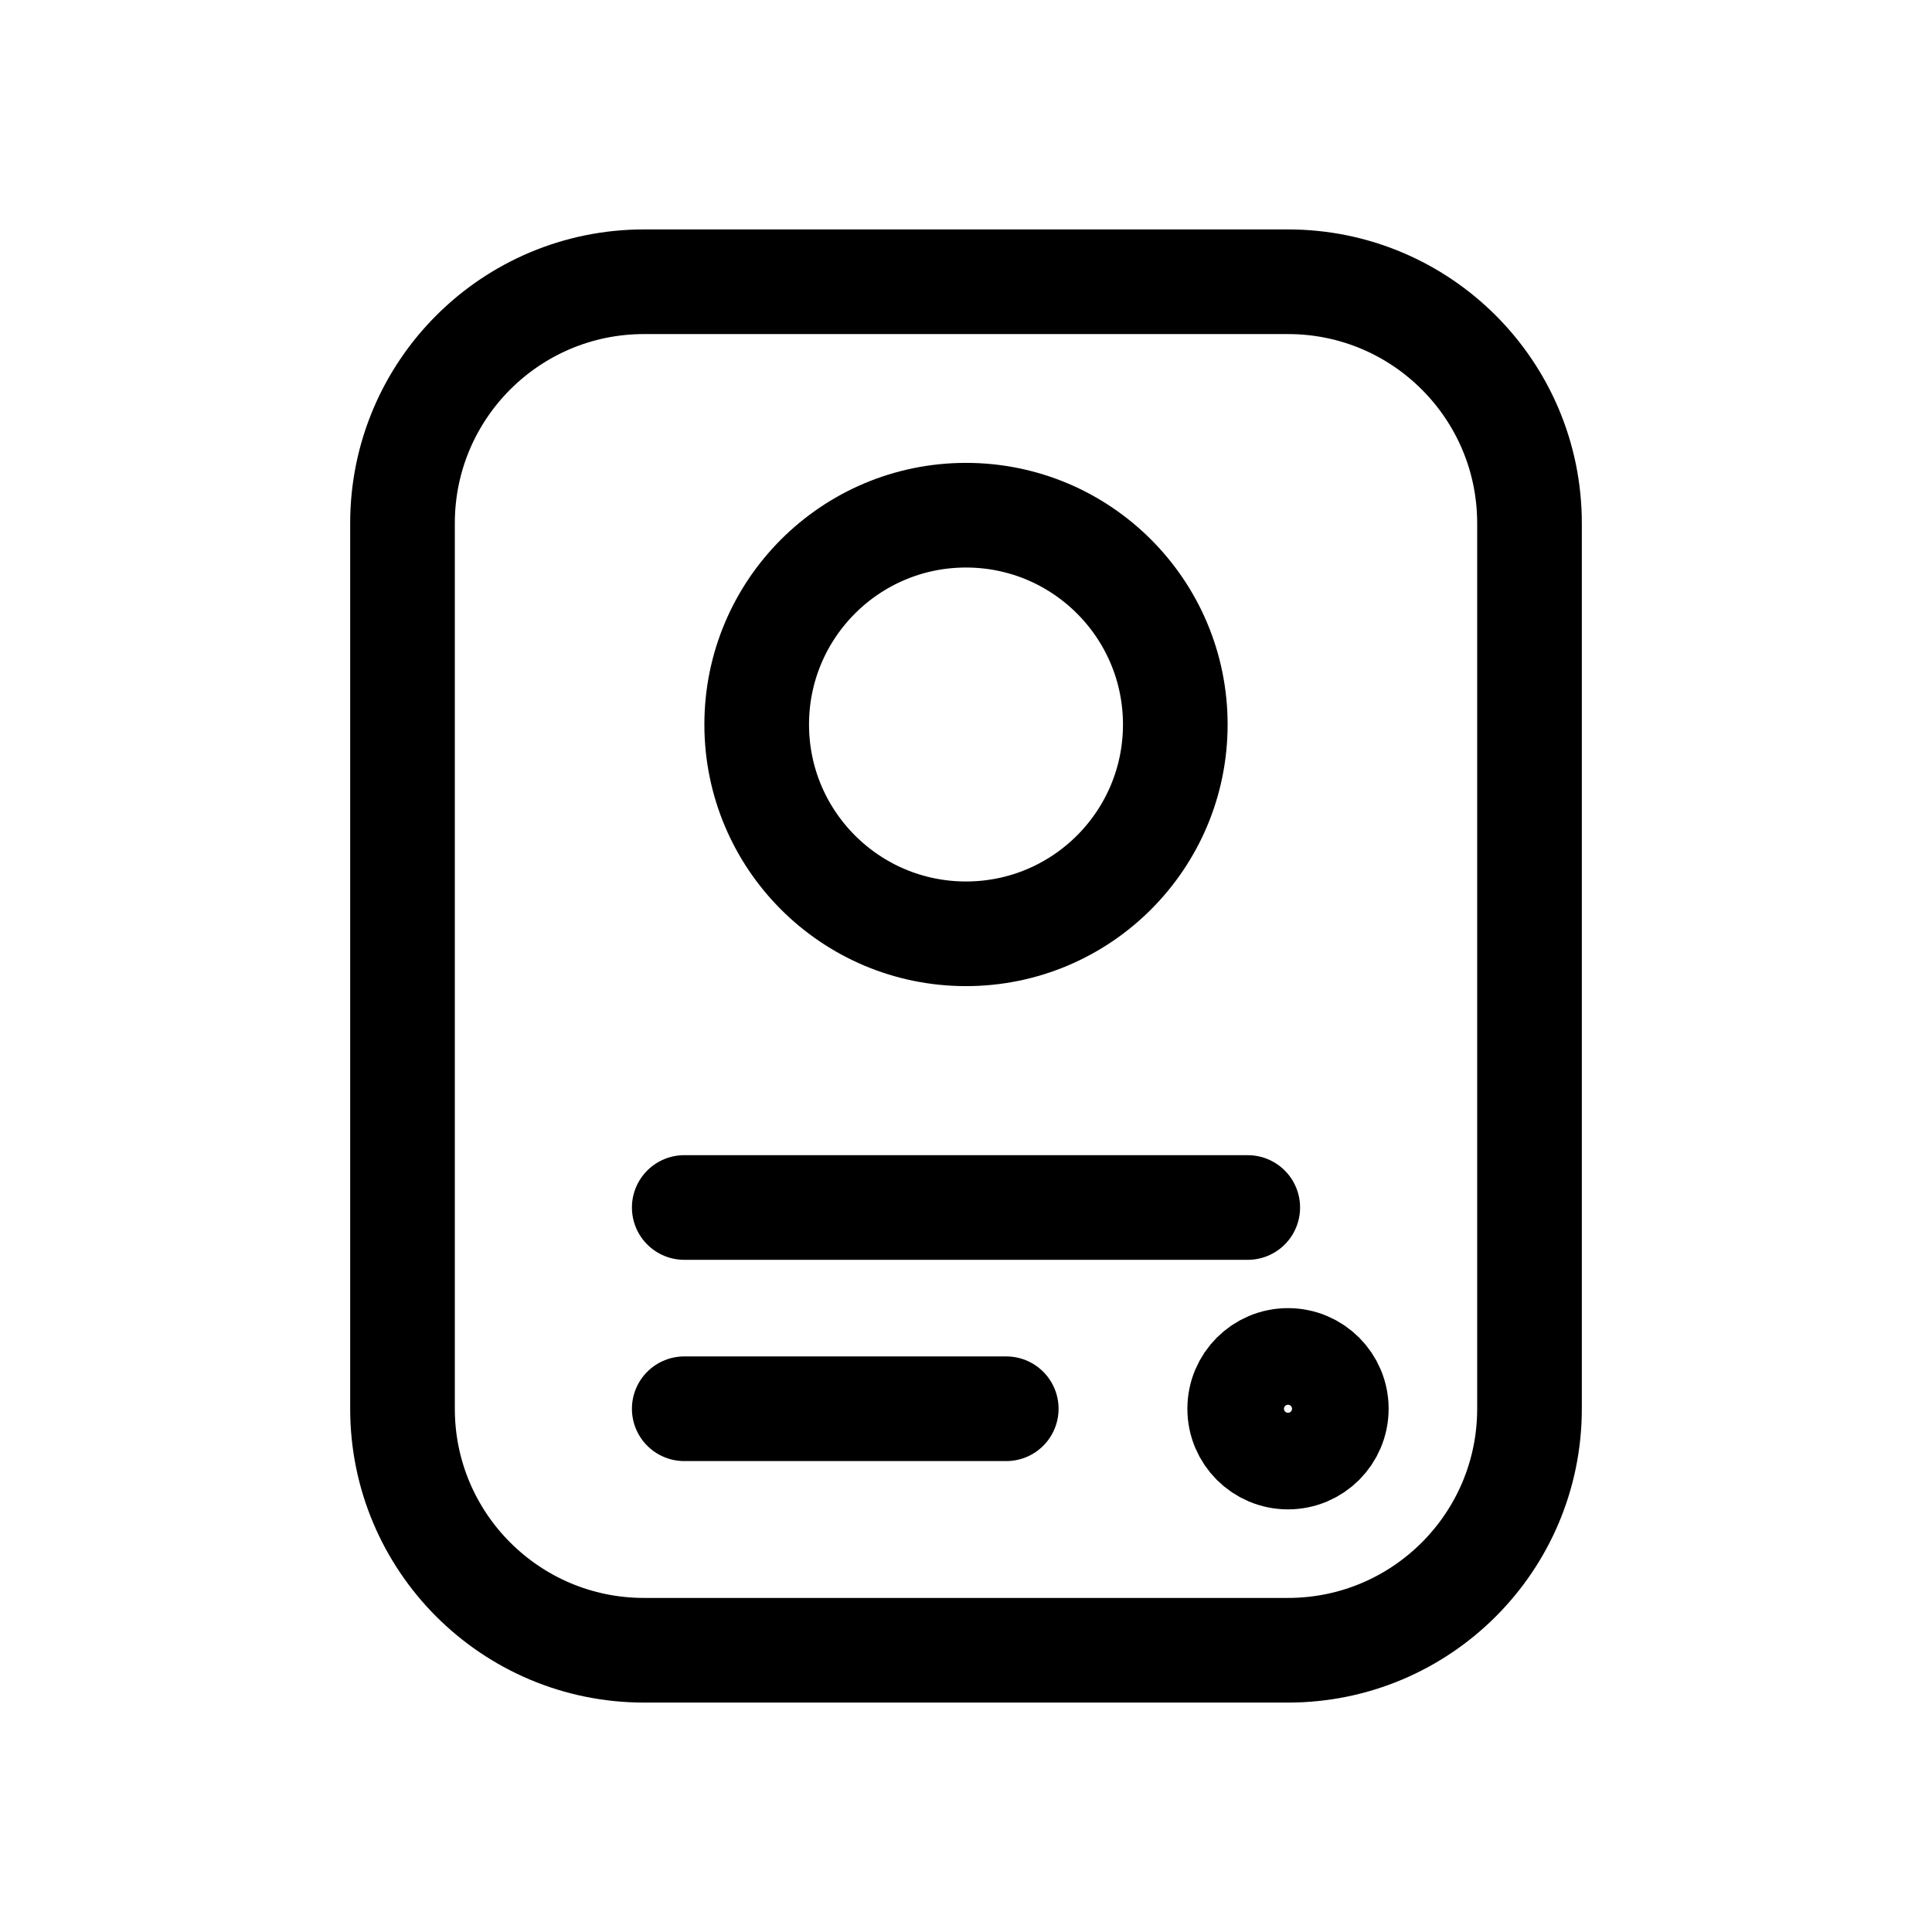
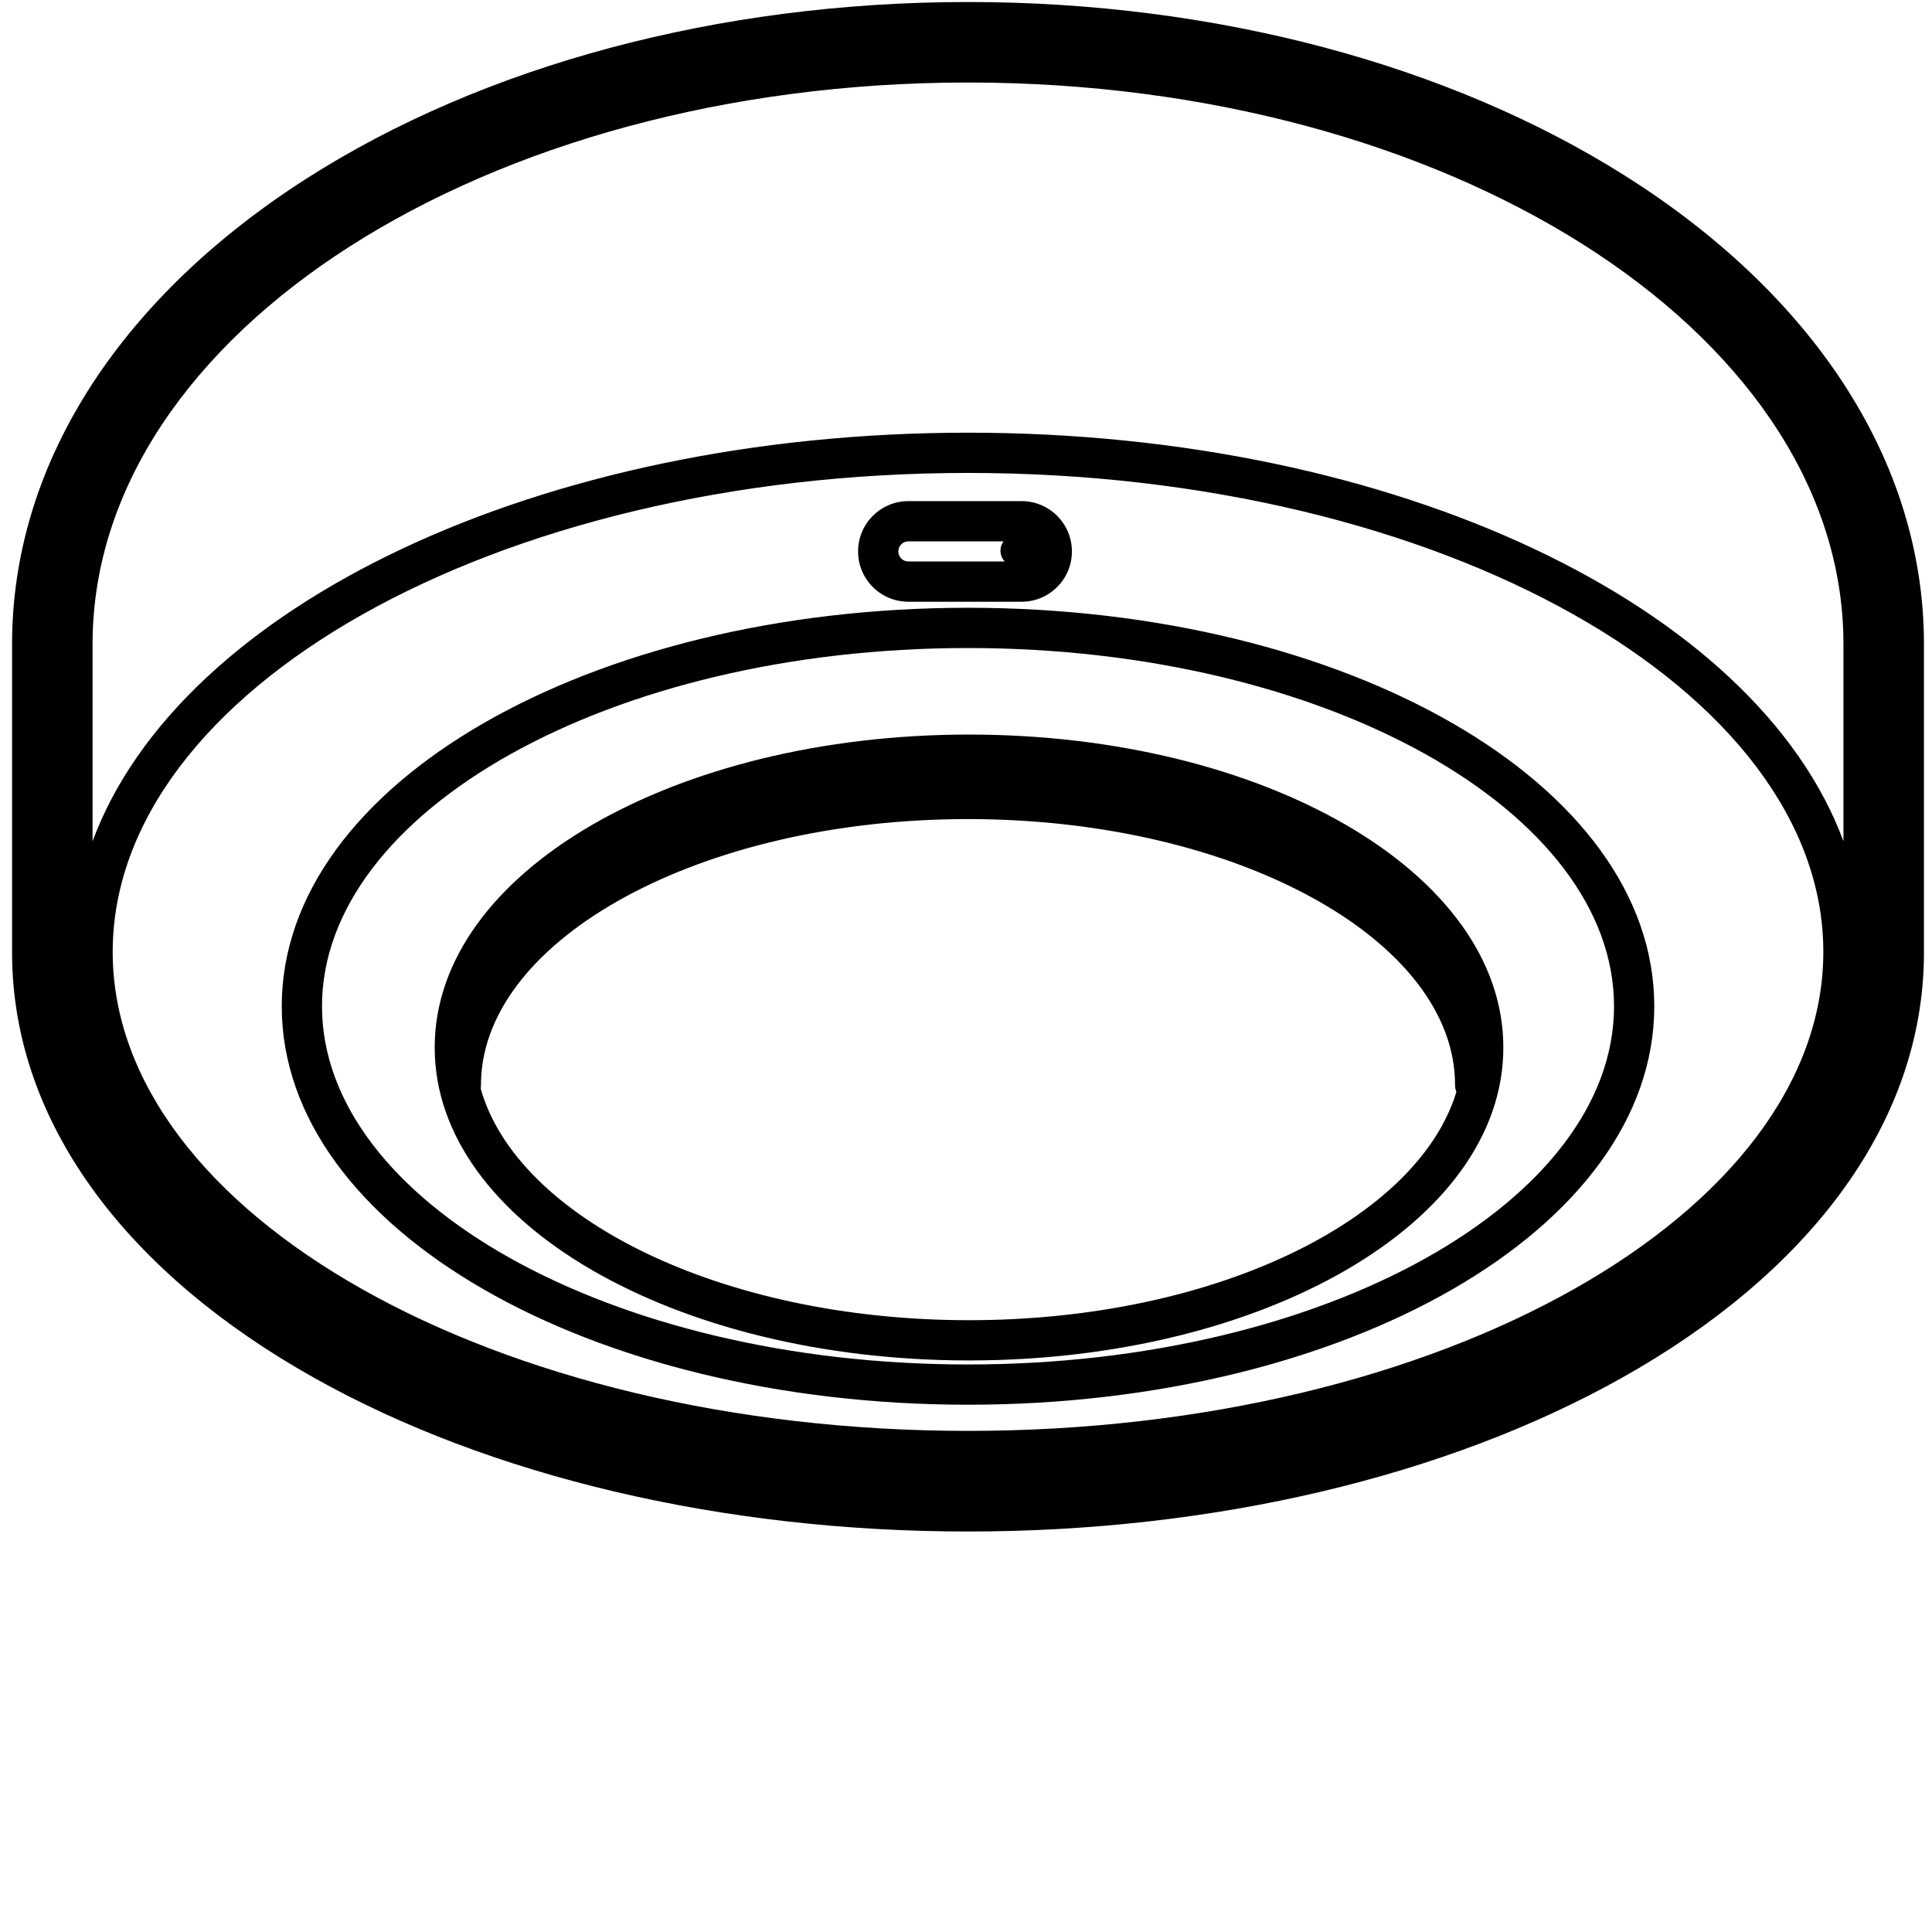
- <svg xmlns="http://www.w3.org/2000/svg" viewBox="0 0 24 24" fill="none" stroke="#000" stroke-width="1.3" stroke-linecap="round" stroke-linejoin="round">
-   <rect x="5" y="3.5" width="14" height="17" rx="3" />
-   <circle cx="12" cy="9" r="2.6" />
-   <path d="M8.5 15h7M8.5 17.5h4" />
-   <circle cx="16" cy="17.5" r=".6" />
+ <svg xmlns="http://www.w3.org/2000/svg" viewBox="0 0 960 960">
+   <path d="M481 1c123.085 0 239.097 31.128 326.583 86.39 91.212 57.615 146.101 138.194 148.346 226.983l.01.502.035 2.758.026.732v155.32l-.062 4.38-.012.57C953.598 560.36 897.703 633.18 805.78 684.71 718.676 733.539 603.352 761 481 761s-237.676-27.461-324.78-76.29C64.297 633.182 8.402 560.36 6.074 478.635a40 40 0 0 1-.012-.57L6 473.97V319.1l.03-2.889c1.503-88.744 55.63-169.514 146.288-227.488C240.017 32.643 356.908 1 481 1m0 234C245.547 235 56 343.063 56 473s189.547 238 425 238 425-108.063 425-238-189.547-238-425-238m0 67c187.596 0 341 87.13 341 198S668.596 698 481 698s-341-87.13-341-198 153.404-198 341-198m0 20c-178.016 0-321 81.211-321 178s142.984 178 321 178 321-81.211 321-178-142.984-178-321-178m.5 43C627.4 365 747 433.11 747 520.5S627.4 676 481.5 676 216 607.89 216 520.5 335.6 365 481.5 365m-.5 42c-133.043 0-239.845 59.433-241.968 129.862l-.029 1.916L239 539q-.001.94-.167 1.832C256.759 604.96 357.99 656 481.5 656c122.385 0 222.898-50.115 242.166-113.42a9.8 9.8 0 0 1-.662-3.3L723 539c0-71.36-107.613-132-242-132m0-366C241.223 41 46.757 165.426 46 319.1l-.005 98.912C89.297 301.027 268.145 215 481 215c212.858 0 391.706 86.029 435.006 203.015L916 319.1l-.011.002-.047-3.718C912.1 163.426 718.842 41 481 41m26.625 208c13.807 0 25 11.193 25 25s-11.193 25-25 25h-56.25c-13.807 0-25-11.193-25-25s11.193-25 25-25zm-9 20h-47.25a5 5 0 1 0 0 10h47.87a7.85 7.85 0 0 1-2.12-5.375 7.84 7.84 0 0 1 1.5-4.625" />
</svg>
